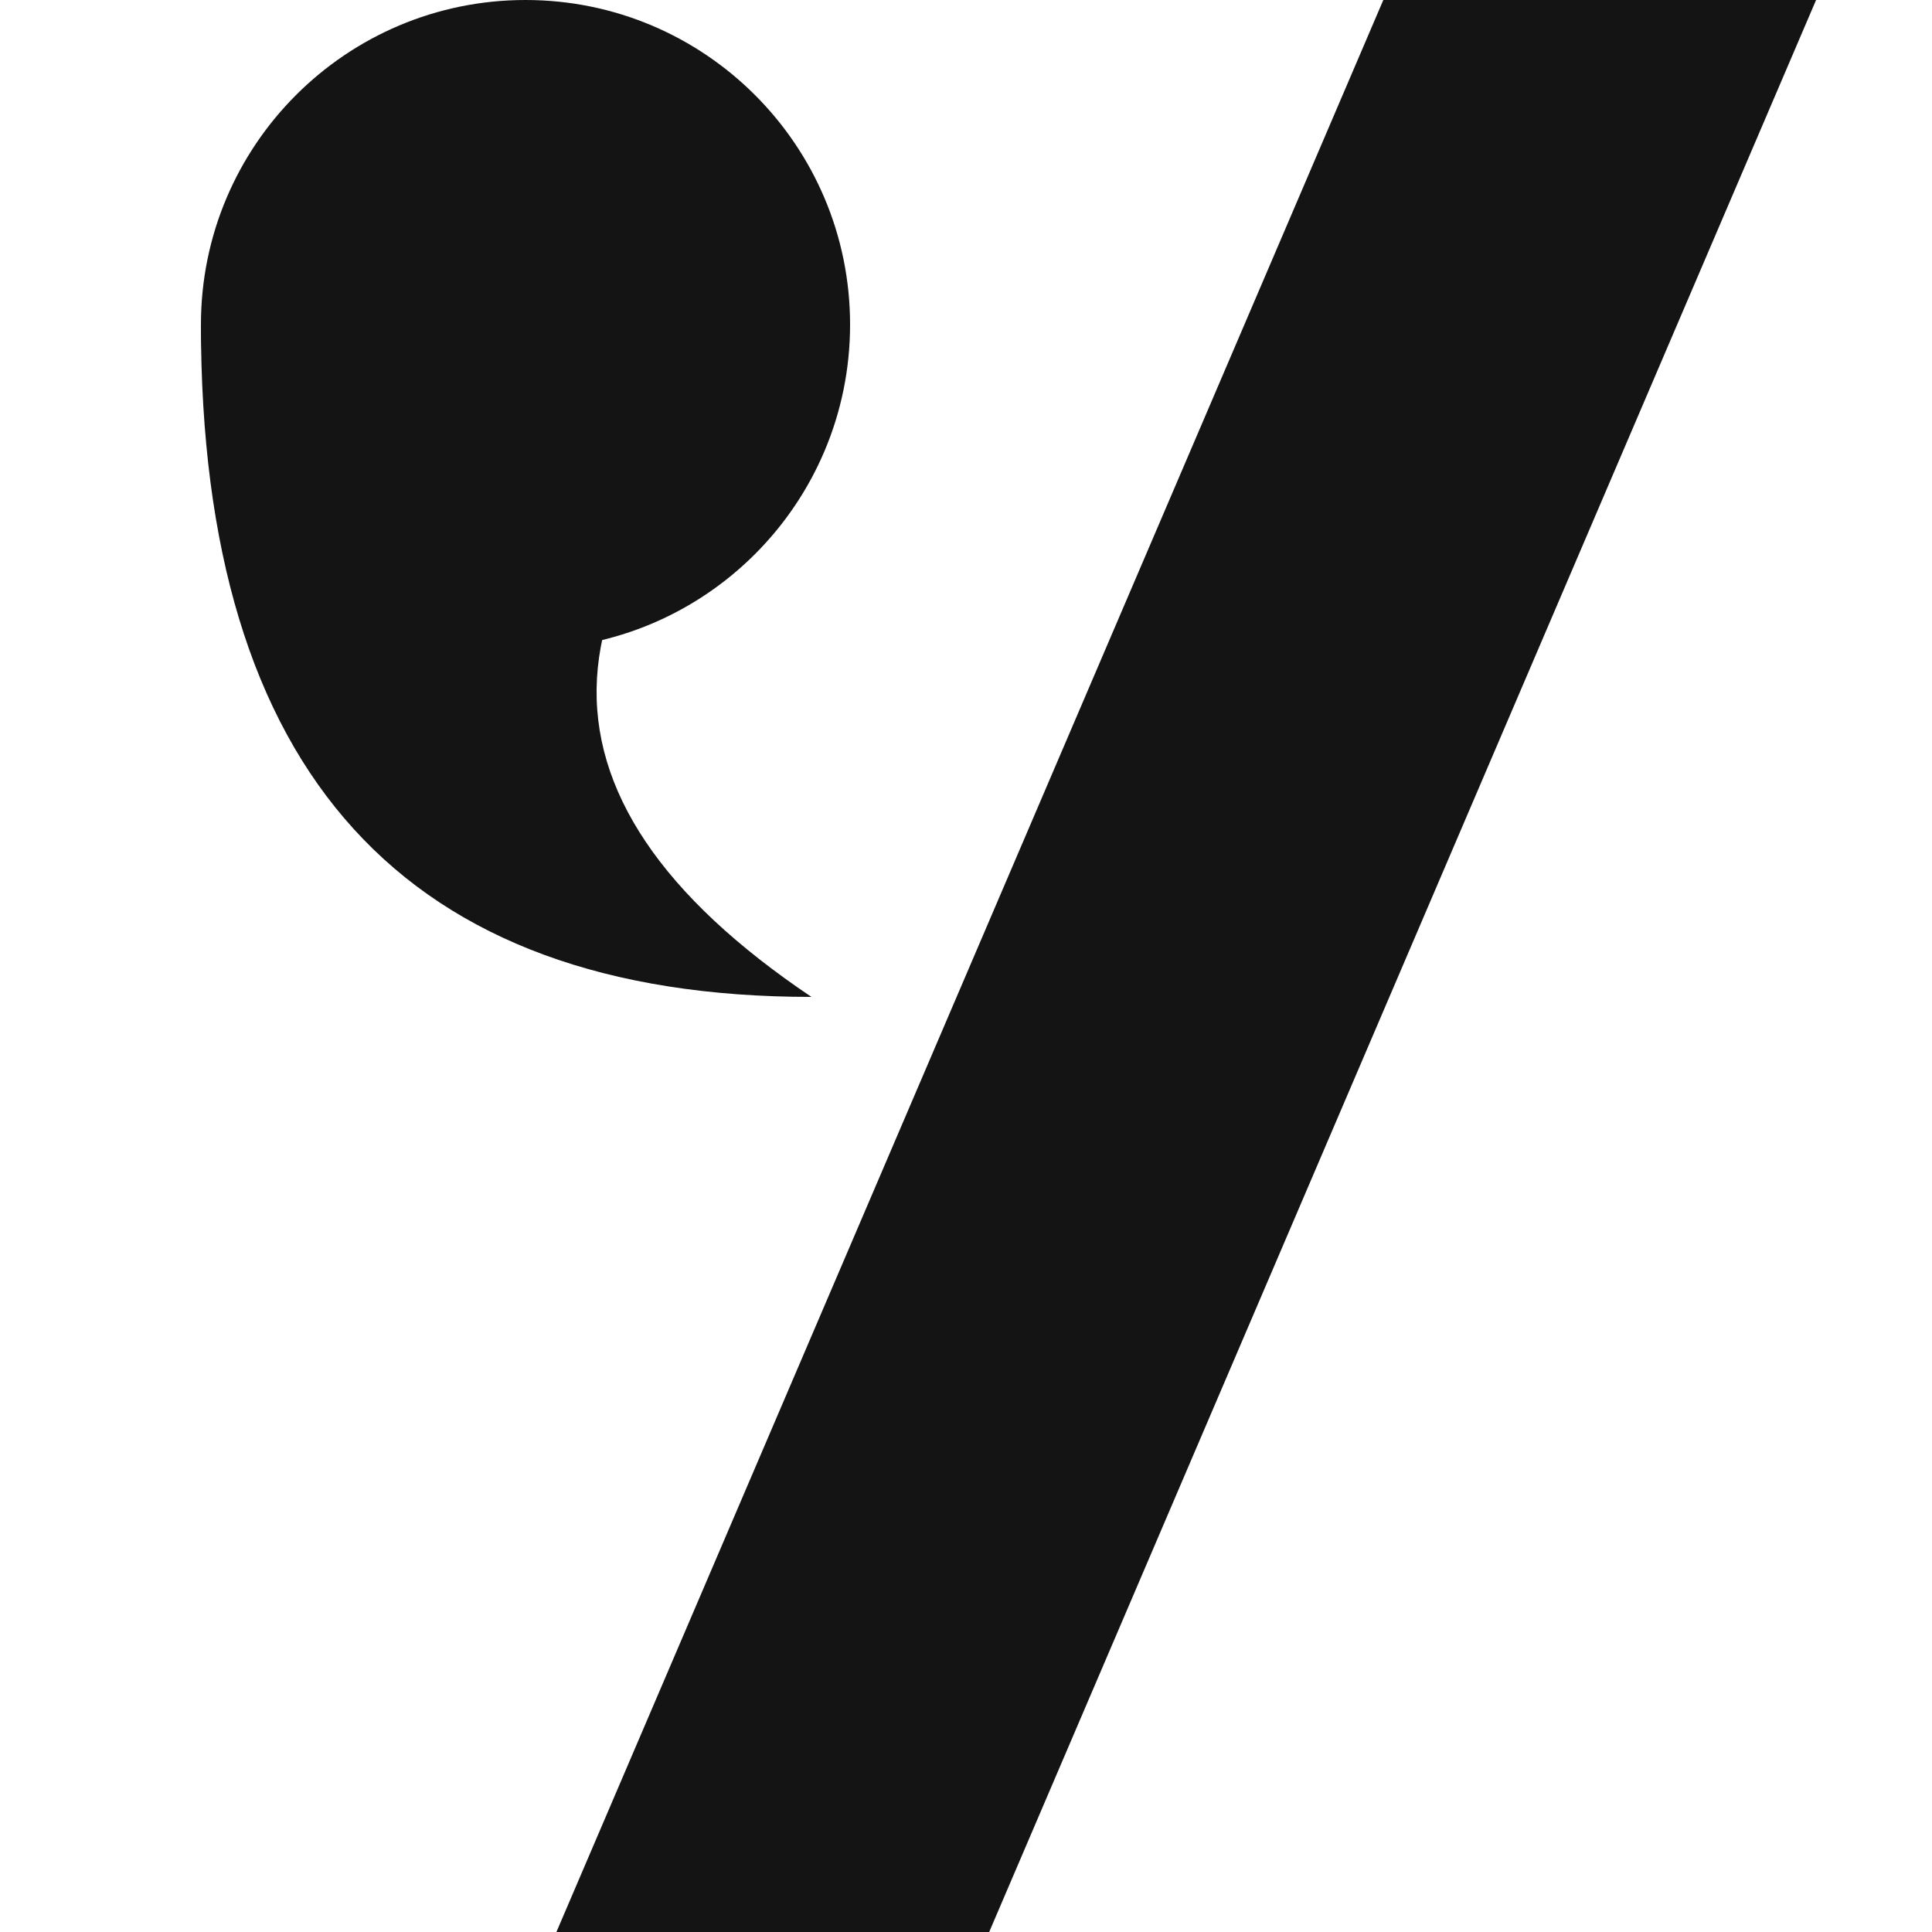
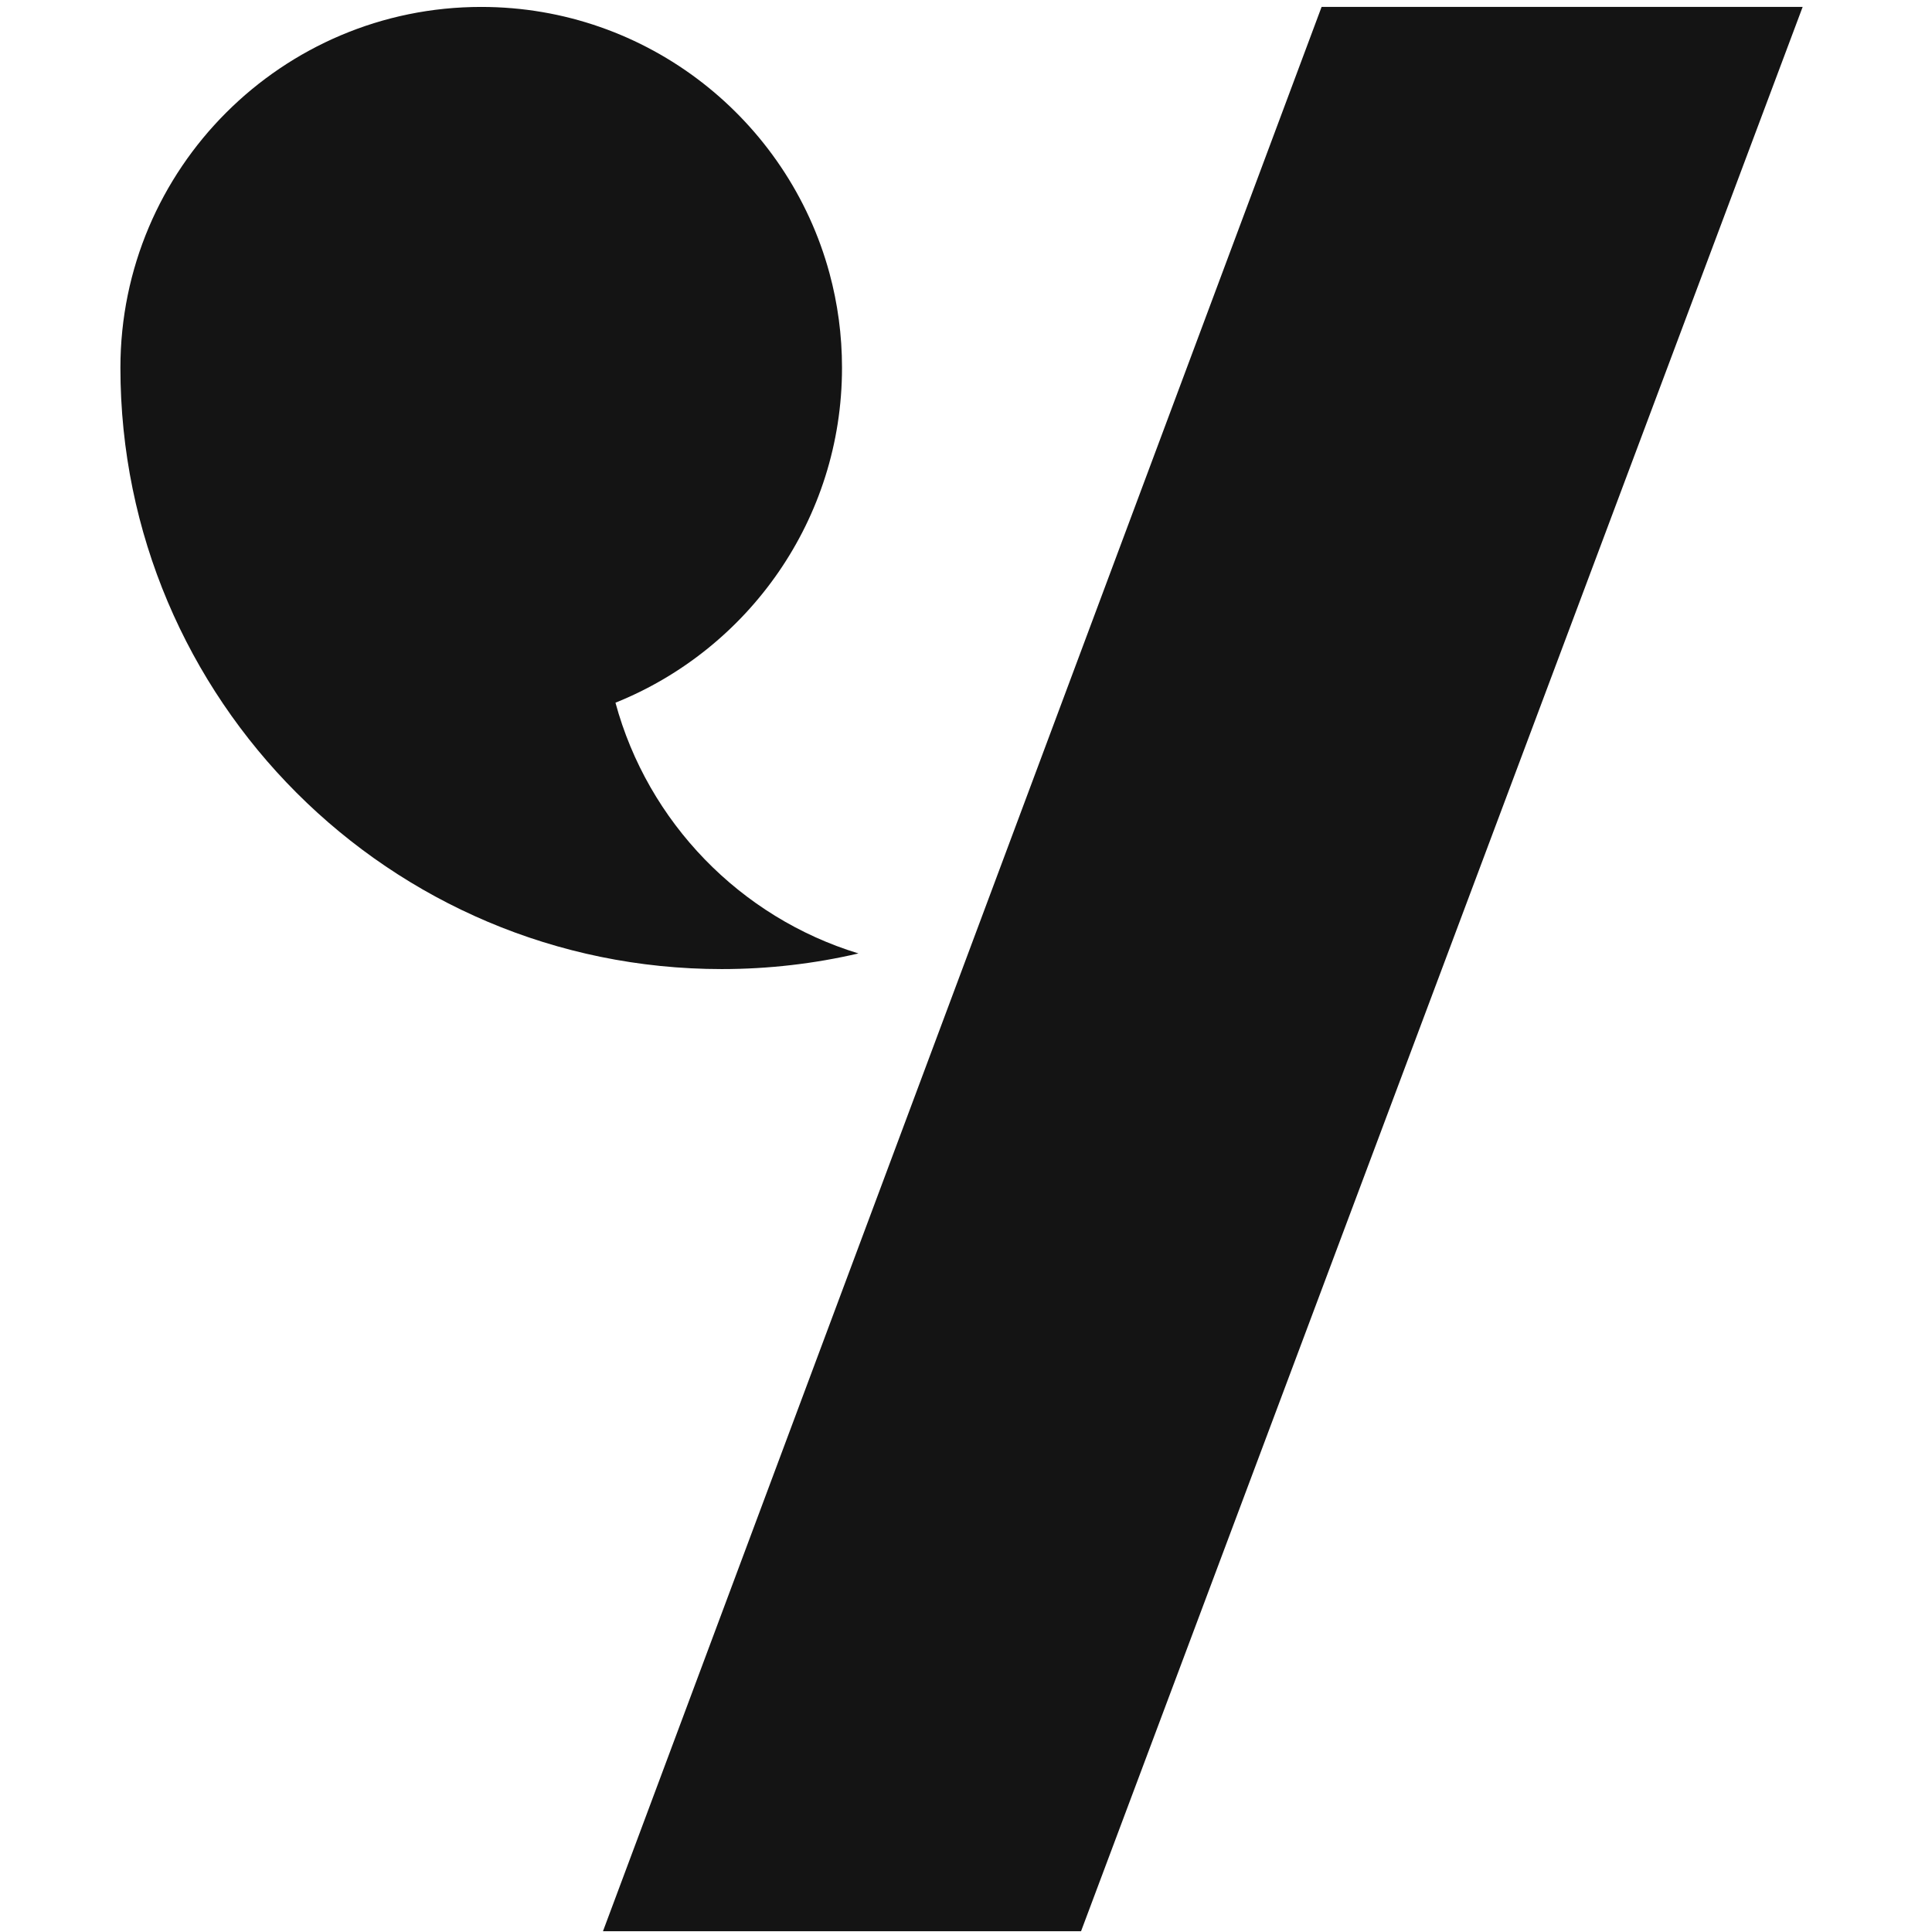
- <svg xmlns="http://www.w3.org/2000/svg" width="250px" height="250px" viewBox="0 0 250 250" version="1.1">
-   <g id="Yaacoub-Logo" stroke="none" stroke-width="1" fill="none" fill-rule="evenodd">
-     <g id="Y" transform="translate(26, 0)" fill="#141414">
-       <polygon id="Slash" points="153 6.07153217e-15 209 6.07153217e-15 102 250 46 250" />
-       <g id="Quote">
-         <path d="M4.54747351e-13,42 C4.54747351e-13,100 26.333,129 79,129 C40.333,103 42,74 84,42 L4.54747351e-13,42 Z" id="Tail" />
-         <circle id="Head" cx="42" cy="42" r="42" />
+ <svg xmlns="http://www.w3.org/2000/svg" width="250px" height="251px" viewBox="0 0 250 251" version="1.1">
+   <g id="yaacoub-logo-dark" stroke="none" fill="none" transform="translate(0, 1)" fill-rule="evenodd" stroke-width="1">
+     <g id="Logo" transform="translate(15.6441, -0.1)" fill="#141414">
+       <g id="Slash" transform="translate(62.6942, 0)">
+         <polygon id="Path" points="93.362 0 155.862 0 62.112 250 0 250" />
+       </g>
+       <g id="Group">
+         <path d="M95.887,122.968 C90.18,124.297 84.234,125 78.125,125 C35.007,125 0,89.993 0,46.875 C0,21.004 21.004,0 46.875,0 C68.502,0 86.728,14.678 92.126,34.608 C93.185,38.519 93.75,42.631 93.75,46.875 C93.75,66.582 81.562,83.466 64.318,90.392 C68.528,105.936 80.542,118.286 95.887,122.968 Z" id="Path" />
      </g>
    </g>
  </g>
</svg>
